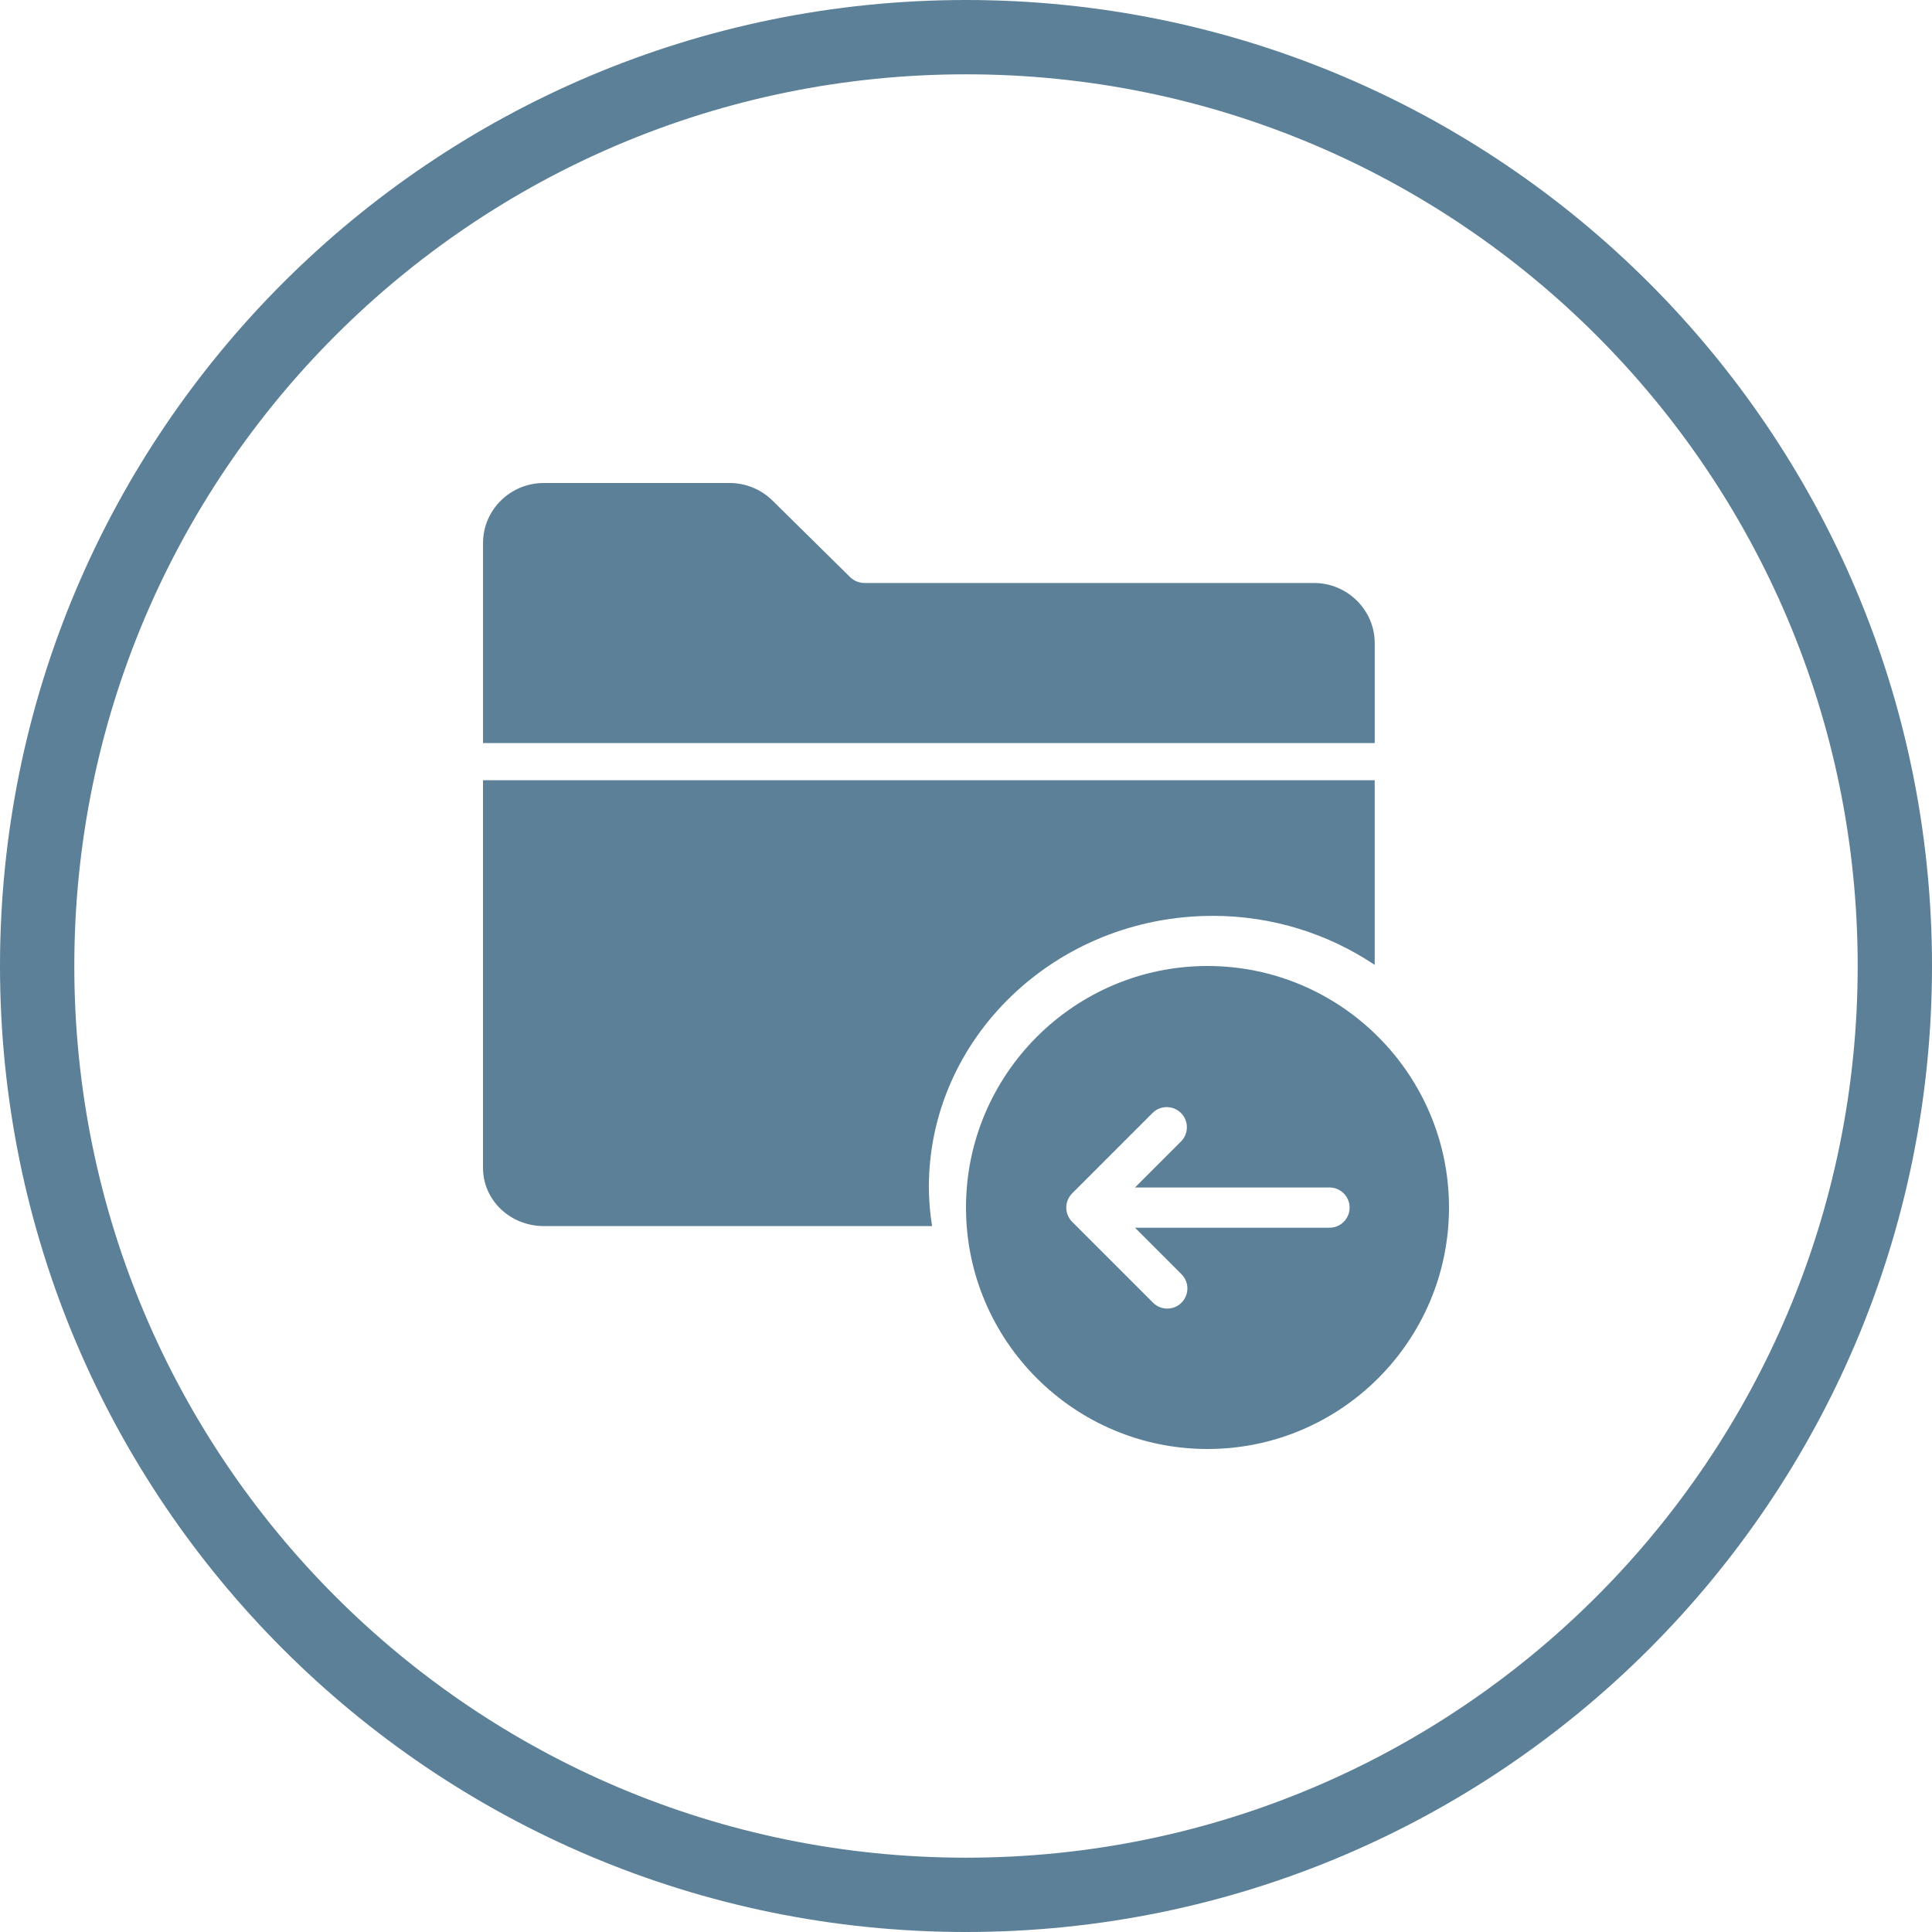
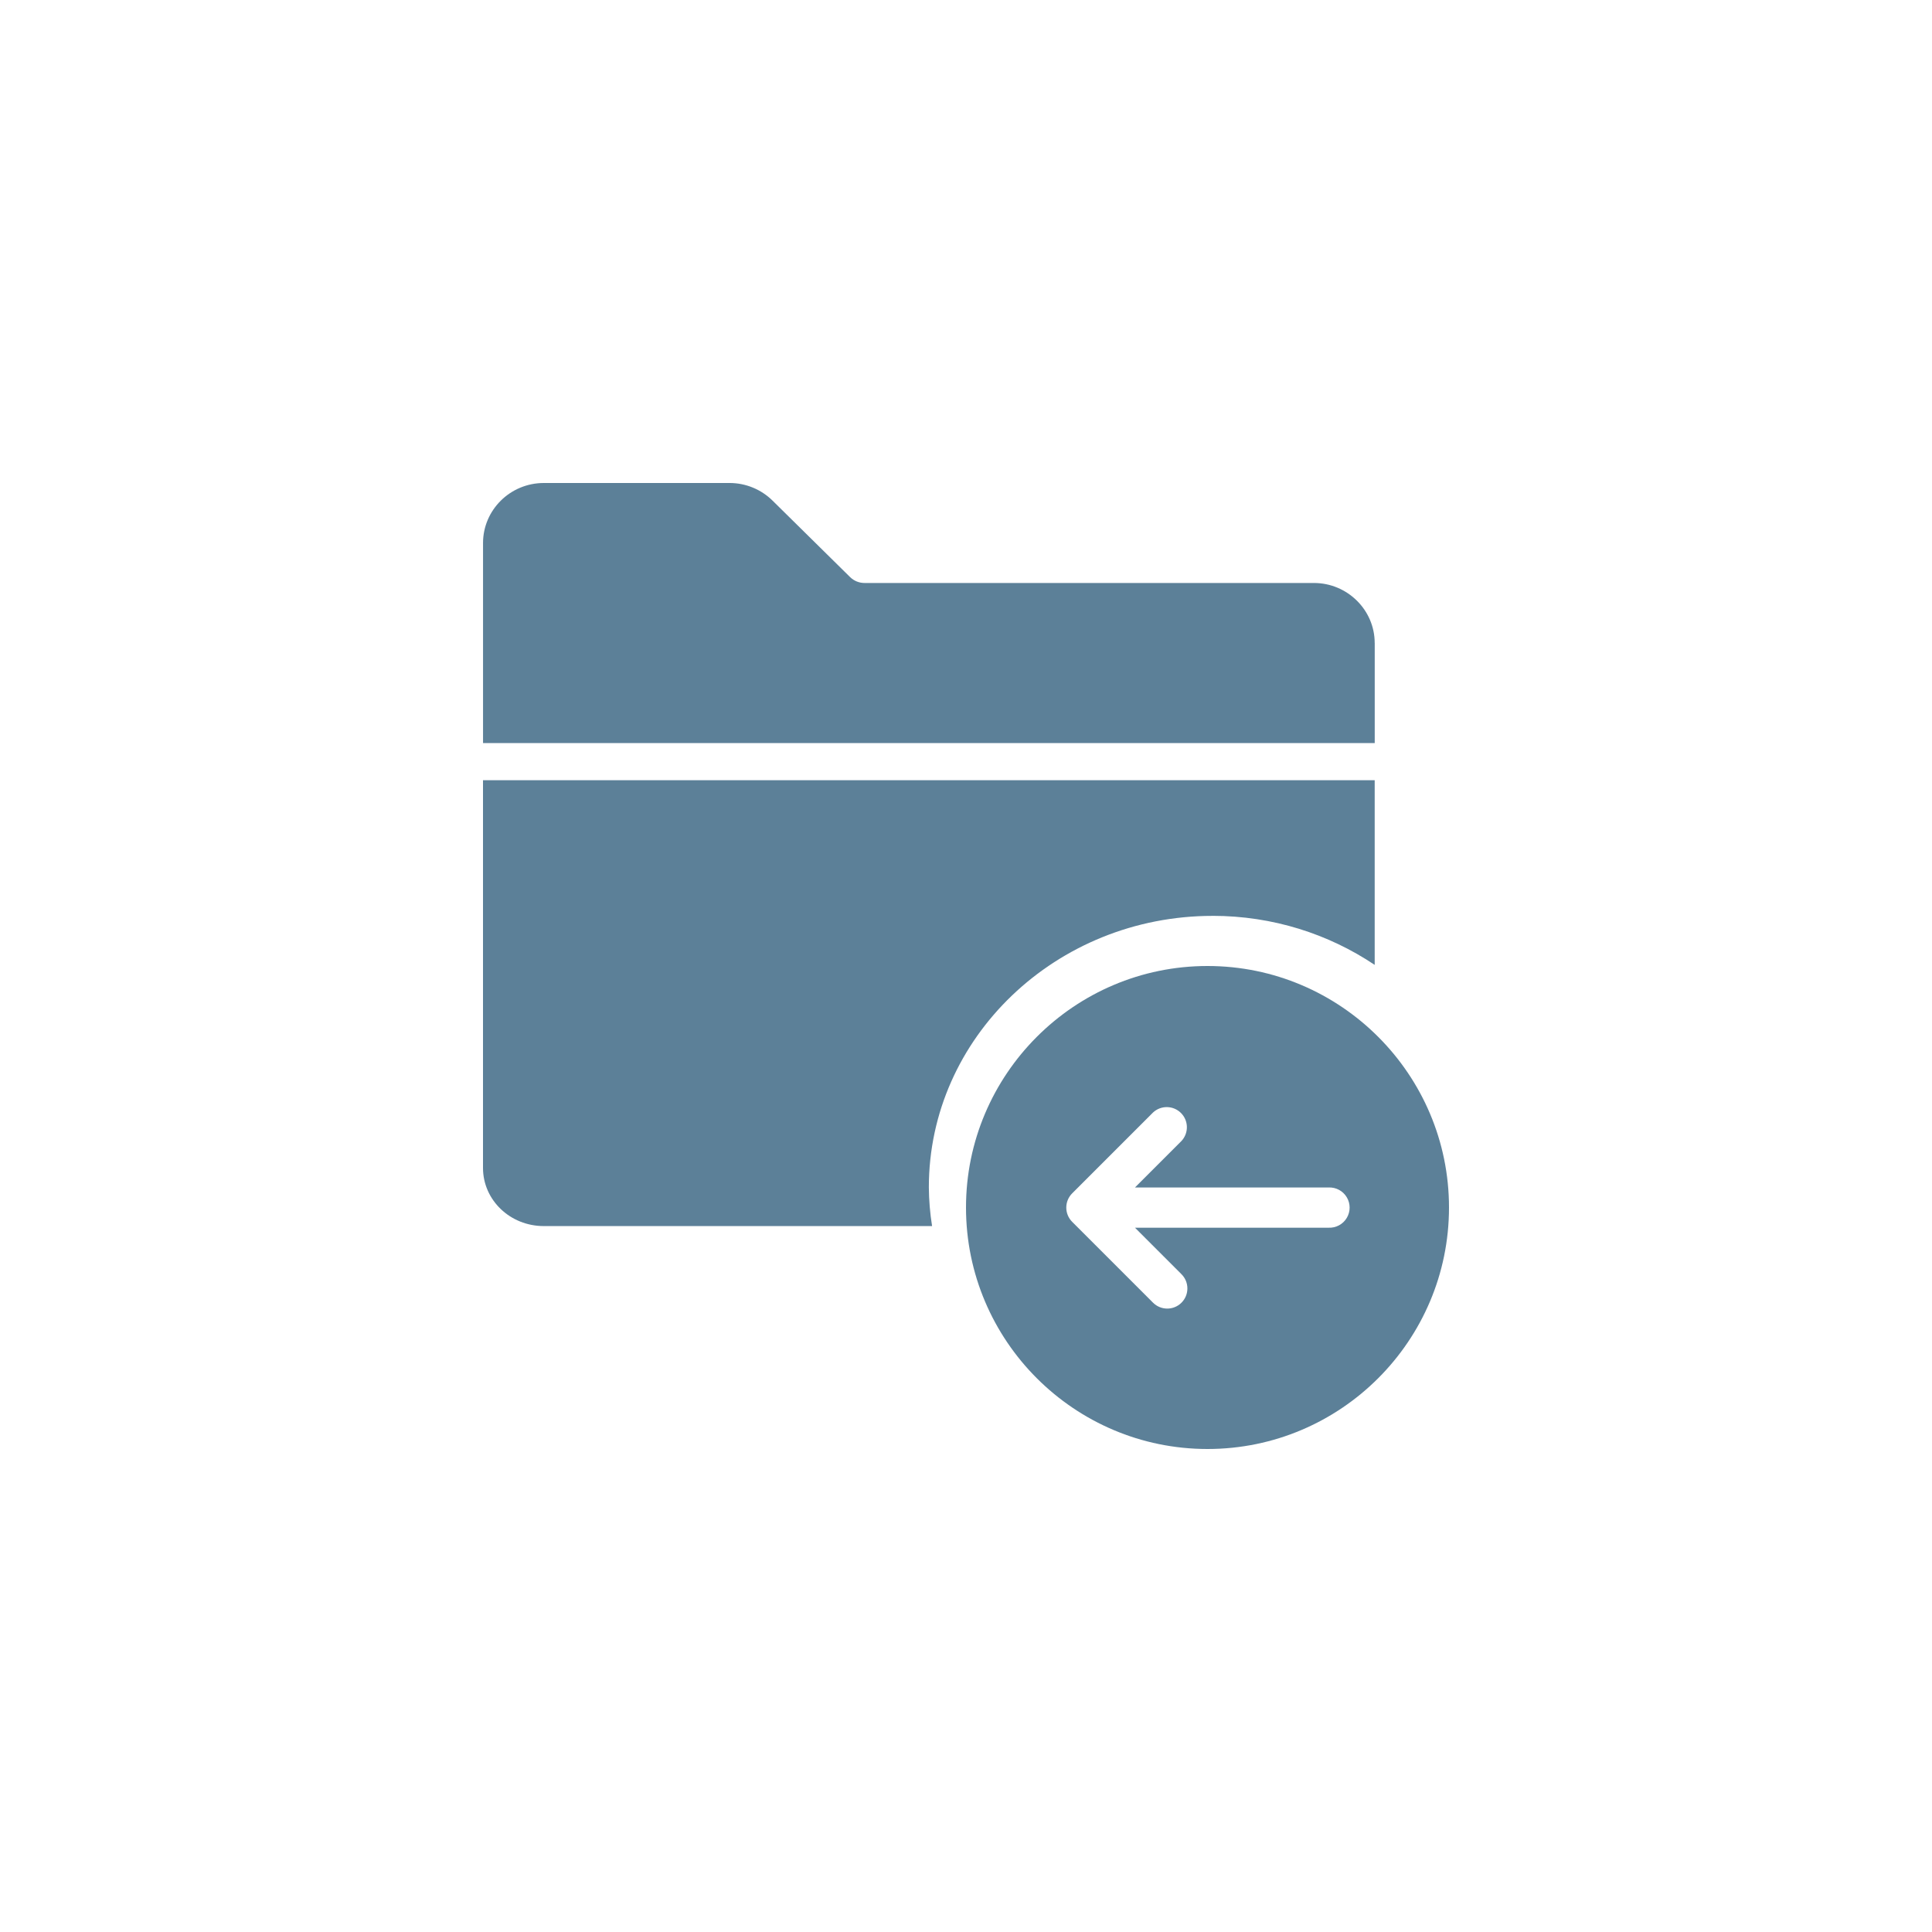
<svg xmlns="http://www.w3.org/2000/svg" width="52" height="52">
  <g transform="translate(1 1)" fill="none" fill-rule="evenodd">
-     <circle stroke="#5C8098" stroke-width="2" cx="25" cy="25" r="25" />
    <g fill="#5C8098">
      <path d="M36 16.306c0-.888-.736-1.615-1.636-1.615H22.27a.553.553 0 0 1-.387-.156l-2.09-2.061A1.646 1.646 0 0 0 18.639 12h-5.002c-.905 0-1.636.727-1.636 1.615V19h24v-2.694zM31.636 23.65c1.623 0 3.126.49 4.364 1.32V20H12v10.435C12 31.3 12.73 32 13.636 32h10.451A6.938 6.938 0 0 1 24 30.956c0-4.028 3.425-7.305 7.636-7.305" />
      <path d="M34.76 32.044h-5.212l1.252 1.252a.541.541 0 1 1-.766.766l-2.176-2.176a.542.542 0 0 1 0-.767l2.176-2.176a.542.542 0 0 1 .766.766l-1.252 1.252h5.212a.542.542 0 1 1 0 1.083M31.5 25c-3.586 0-6.5 2.92-6.5 6.5 0 3.586 2.914 6.5 6.5 6.5s6.5-2.914 6.5-6.5c0-3.58-2.914-6.5-6.5-6.5" />
    </g>
  </g>
</svg>
